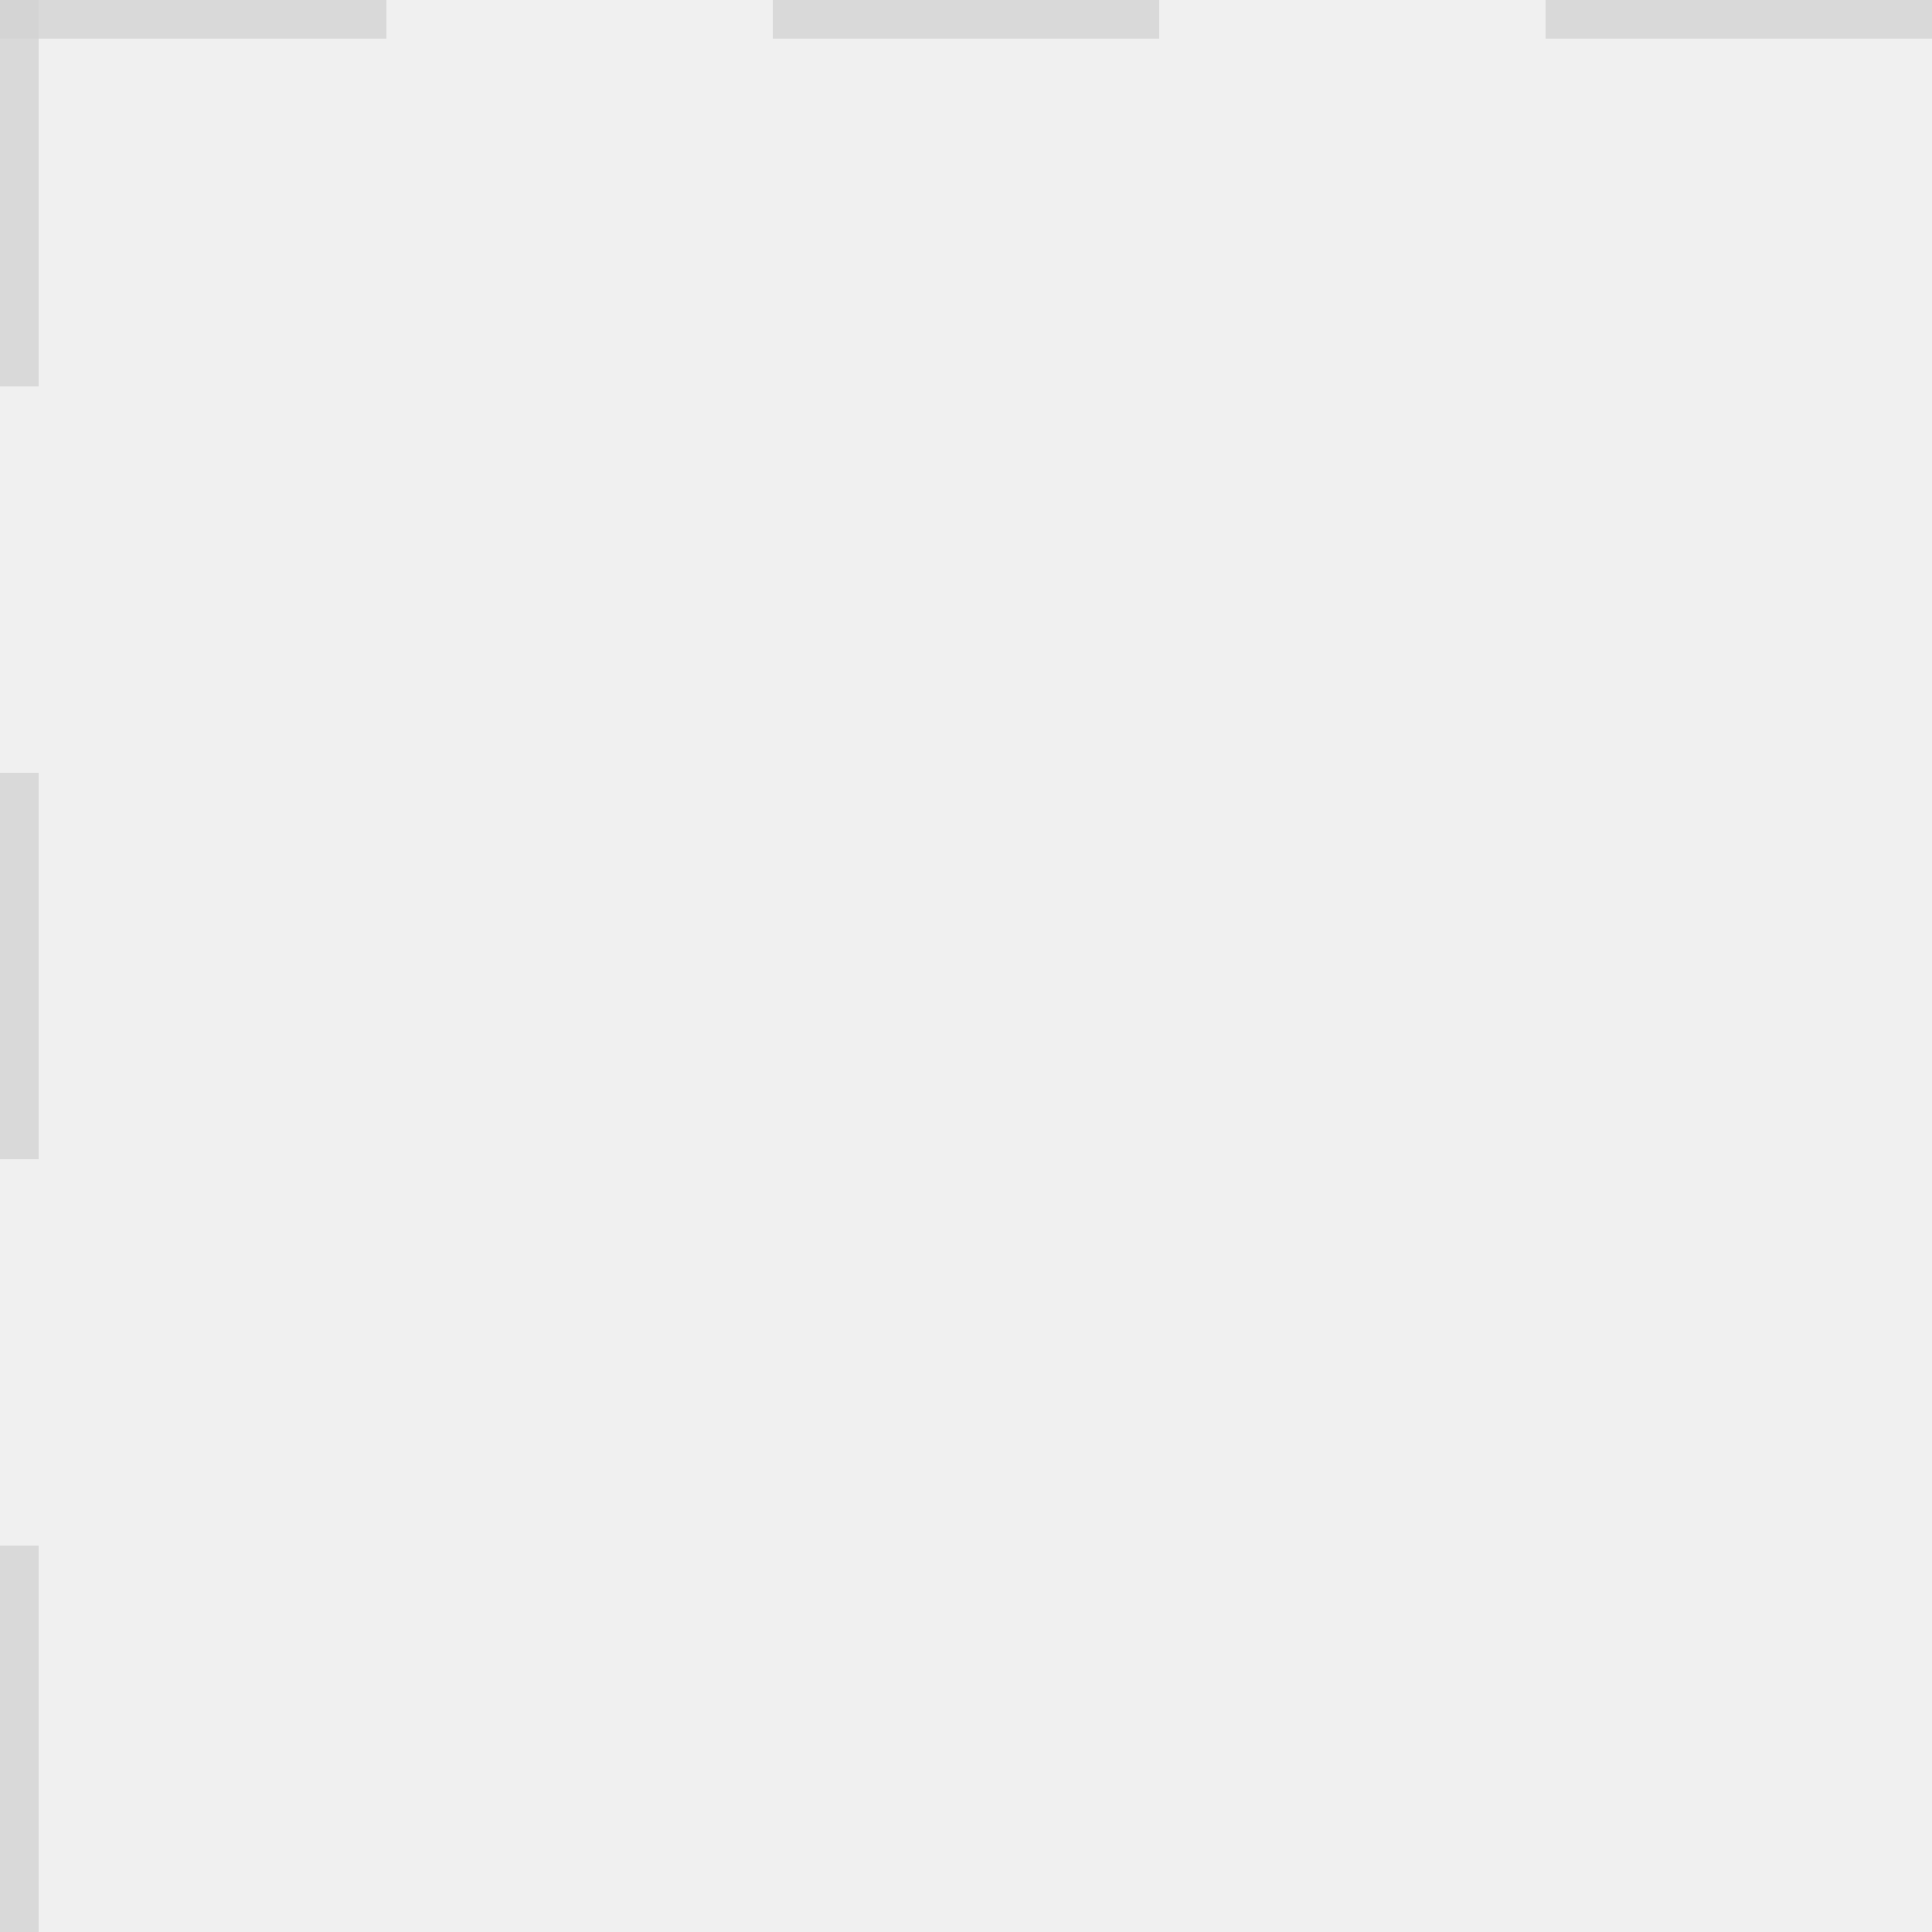
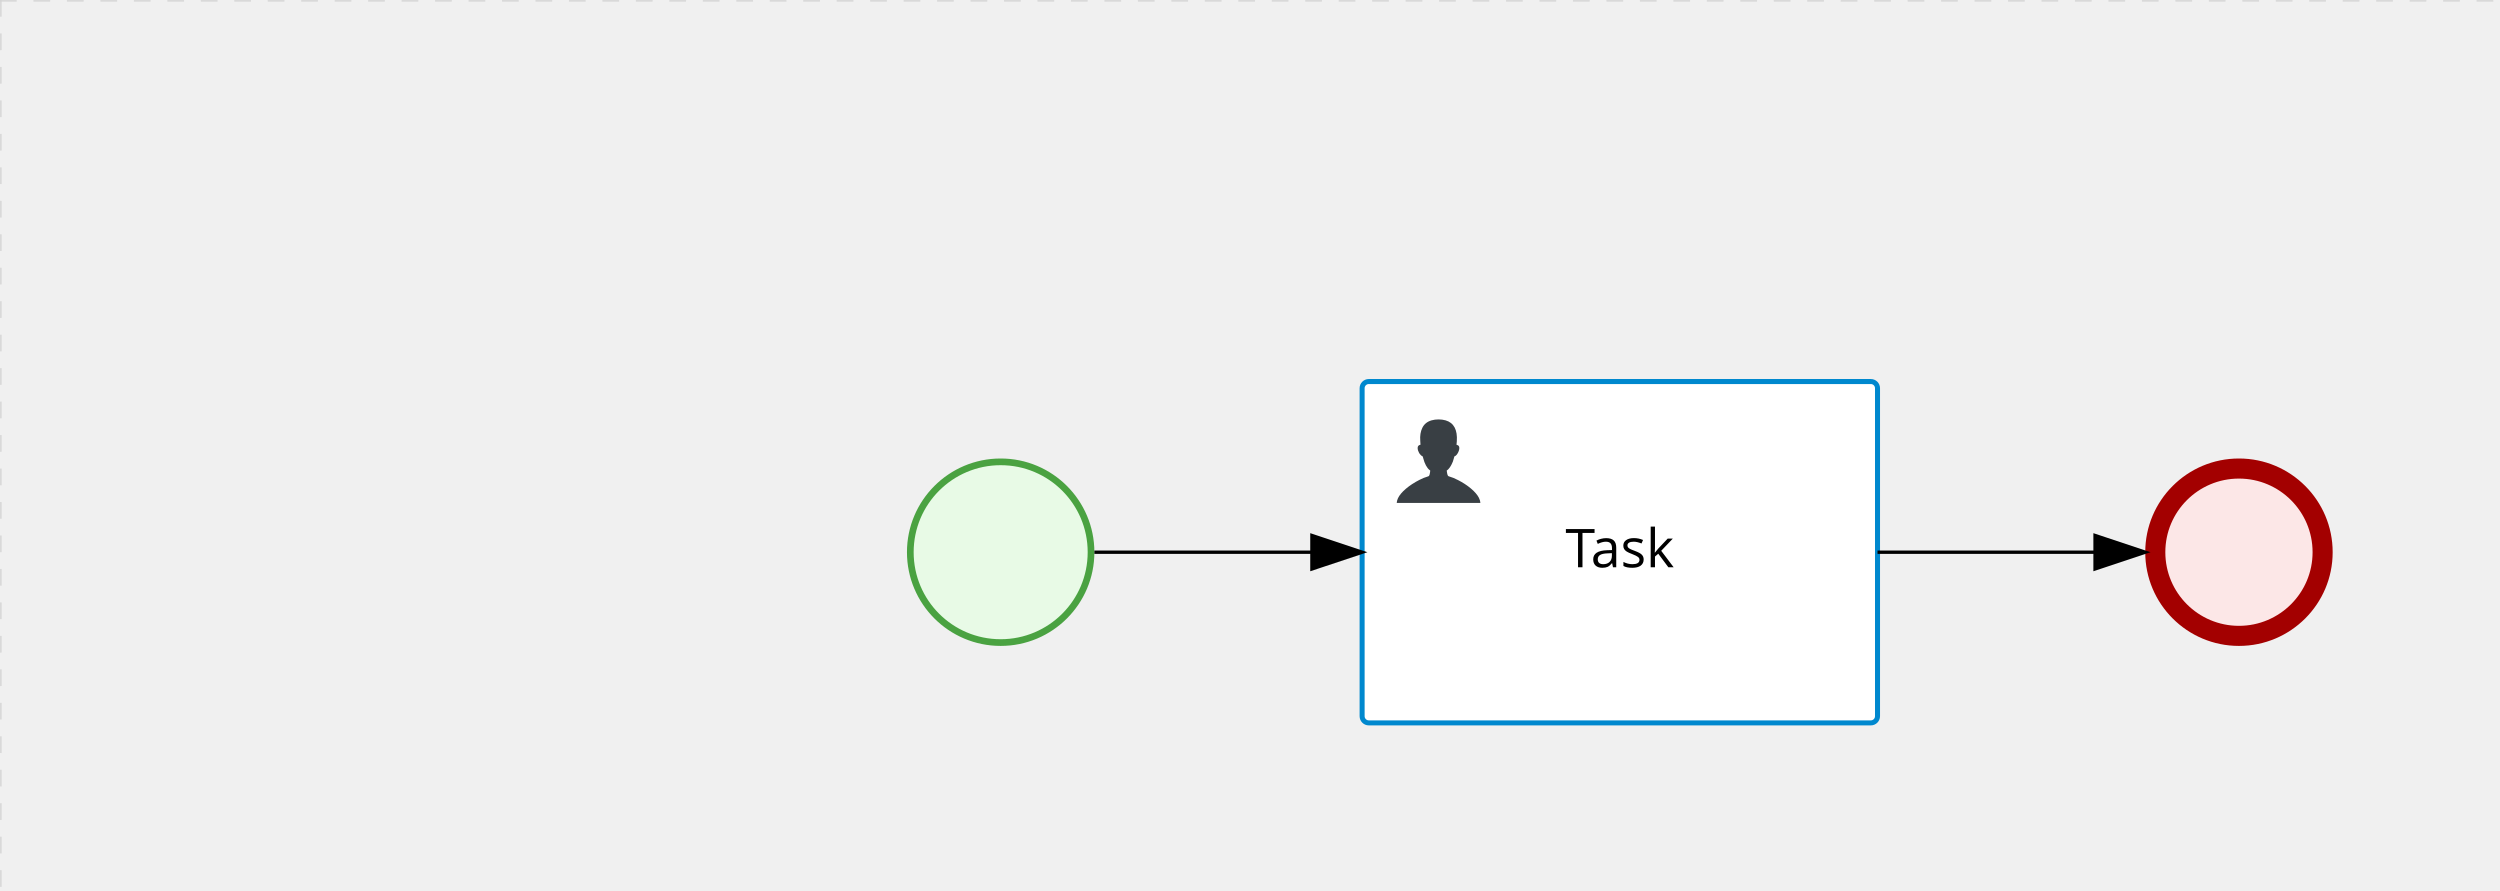
- <svg xmlns="http://www.w3.org/2000/svg" version="1.1" width="25" height="25" viewBox="0 0 25 25">
+ <svg xmlns="http://www.w3.org/2000/svg" version="1.1" width="747" height="266" viewBox="0 0 747 266">
  <defs />
  <g transform="matrix(1,0,0,1,0,0)">
    <g>
      <g>
        <g>
          <path fill="none" stroke="#d3d3d3" paint-order="fill stroke markers" d=" M 0 0 L 1200 0" stroke-miterlimit="10" stroke-opacity="0.8" stroke-dasharray="5" />
        </g>
        <g>
          <path fill="none" stroke="#d3d3d3" paint-order="fill stroke markers" d=" M 0 0 L 0 800" stroke-miterlimit="10" stroke-opacity="0.8" stroke-dasharray="5" />
        </g>
      </g>
+       <g id="_CB30519B-384F-41CD-93A4-048C1402793B" bpmn2nodeid="_CB30519B-384F-41CD-93A4-048C1402793B" transform="matrix(1,0,0,1,271,137)">
+         <g>
+           <path fill="none" stroke="none" />
+         </g>
+         <g transform="matrix(0.125,0,0,0.125,0,0)">
+           <g transform="matrix(1,0,0,1,0,0)">
+             <path fill="#e8fae6" stroke="none" id="_CB30519B-384F-41CD-93A4-048C1402793B?shapeType=BACKGROUND" paint-order="stroke fill markers" d=" M 0 0 M 444 224 C 444 263.9 434.2 300.8 414.4 334.5 C 394.7 368.2 368 394.9 334.4 414.5 C 300.8 434.1 263.9 444 224 444 C 184.1 444 147.2 434.2 113.5 414.4 C 79.8 394.7 53.1 368 33.5 334.4 C 13.9 300.8 4 263.9 4 224 C 4 184.1 13.8 147.2 33.6 113.5 C 53.4 79.8 80.1 53.1 113.6 33.5 C 147.1 13.9 184.1 4 224 4 C 263.9 4 300.8 13.8 334.5 33.6 C 368.2 53.4 394.9 80.1 414.5 113.6 C 434.1 147.1 444 184.1 444 224 Z" />
+           </g>
+           <g>
+             <g transform="matrix(1,0,0,1,0,0)">
+               <g transform="matrix(1,0,0,1,0,0)">
+                 <path fill="rgb(74,162,65)" stroke="none" id="_CB30519B-384F-41CD-93A4-048C1402793B?shapeType=BORDER&amp;renderType=FILL" paint-order="stroke fill markers" d=" M 0 0 M 224 0 C 100.3 0 0 100.3 0 224 C 0 347.7 100.3 448 224 448 C 347.7 448 448 347.7 448 224 C 448 100.3 347.7 0 224 0 Z M 0 0 M 224 432 C 109.1 432 16 338.9 16 224 C 16 109.1 109.1 16 224 16 C 338.9 16 432 109.1 432 224 C 432 338.9 338.9 432 224 432 Z" />
+               </g>
+             </g>
+           </g>
+         </g>
+         <g transform="matrix(1,0,0,1,28,61)" />
+       </g>
+       <g transform="matrix(1,0,0,1,271,137)" />
+       <g id="_54B6B1C7-002C-4EFE-8F87-3B870A6E7BAA" bpmn2nodeid="_54B6B1C7-002C-4EFE-8F87-3B870A6E7BAA" transform="matrix(1,0,0,1,641,137)">
+         <g>
+           <path fill="none" stroke="none" />
+         </g>
+         <g transform="matrix(0.125,0,0,0.125,0,0)">
+           <g transform="matrix(1,0,0,1,0,0)">
+             <path fill="#fce7e7" stroke="none" id="_54B6B1C7-002C-4EFE-8F87-3B870A6E7BAA?shapeType=BACKGROUND" paint-order="stroke fill markers" d=" M 0 0 M 444 224 C 444 263.9 434.2 300.8 414.4 334.5 C 394.7 368.2 368 394.9 334.4 414.5 C 300.8 434.1 263.9 444 224 444 C 184.1 444 147.2 434.2 113.5 414.4 C 79.8 394.7 53.1 368 33.5 334.4 C 13.9 300.8 4 263.9 4 224 C 4 184.1 13.8 147.2 33.6 113.5 C 53.4 79.8 80.1 53.1 113.6 33.5 C 147.1 13.9 184.1 4 224 4 C 263.9 4 300.8 13.8 334.5 33.6 C 368.2 53.4 394.9 80.1 414.5 113.6 C 434.1 147.1 444 184.1 444 224 Z" />
+           </g>
+           <g>
+             <g transform="matrix(1,0,0,1,0,0)">
+               <g transform="matrix(1,0,0,1,0,0)">
+                 <path fill="rgb(163,0,0)" stroke="none" id="_54B6B1C7-002C-4EFE-8F87-3B870A6E7BAA?shapeType=BORDER&amp;renderType=FILL" paint-order="stroke fill markers" d=" M 0 0 M 224 0 C 100.3 0 0 100.3 0 224 C 0 347.7 100.3 448 224 448 C 347.7 448 448 347.7 448 224 C 448 100.3 347.7 0 224 0 Z M 0 0 M 224 400 C 126.8 400 48 321.2 48 224 C 48 126.8 126.8 48 224 48 C 321.2 48 400 126.8 400 224 C 400 321.2 321.2 400 224 400 Z" />
+               </g>
+             </g>
+           </g>
+         </g>
+         <g transform="matrix(1,0,0,1,28,61)" />
+       </g>
+       <g transform="matrix(1,0,0,1,641,137)" />
+       <g id="_B4DA8B25-47DF-4FB2-BE39-1CCA103EEDD8" bpmn2nodeid="_B4DA8B25-47DF-4FB2-BE39-1CCA103EEDD8" transform="matrix(1,0,0,1,407,114)">
+         <g>
+           <path fill="none" stroke="none" />
+         </g>
+         <g transform="matrix(1,0,0,1,0,0)">
+           <path fill="#ffffff" stroke="none" id="_B4DA8B25-47DF-4FB2-BE39-1CCA103EEDD8?shapeType=BACKGROUND" paint-order="stroke fill markers" d=" M 2 0 L 152 0 L 152 0 A 2 2 0 0 1 154 2 L 154 100 L 154 100 A 2 2 0 0 1 152 102 L 2 102 L 2 102 A 2 2 0 0 1 0 100 L 0 2 L 0 2 A 2 2 0 0 1 2 0 Z" />
+         </g>
+         <g transform="matrix(1,0,0,1,0,0)">
+           <path fill="none" stroke="rgb(0,136,206)" id="_B4DA8B25-47DF-4FB2-BE39-1CCA103EEDD8?shapeType=BORDER&amp;renderType=STROKE" paint-order="fill stroke markers" d=" M 2 0 L 152 0 L 152 0 A 2 2 0 0 1 154 2 L 154 100 L 154 100 A 2 2 0 0 1 152 102 L 2 102 L 2 102 A 2 2 0 0 1 0 100 L 0 2 L 0 2 A 2 2 0 0 1 2 0 Z" stroke-miterlimit="10" stroke-width="1.5" stroke-dasharray="" />
+         </g>
+         <g>
+           <g transform="matrix(0.06,0,0,0.06,9.4,9.4)">
+             <g transform="matrix(1,0,0,1,0,0)">
+               <path fill="#393f44" stroke="none" id="_B4DA8B25-47DF-4FB2-BE39-1CCA103EEDD8undefined" paint-order="stroke fill markers" d=" M 0 0 M 16 445.21 C 16 440.869 18.784 431.129 22.001 424.217 C 35.768 394.64 77.283 359.28 129 333.084 C 144.516 325.224 157.347 319.964 167.807 317.174 C 171.932 316.074 175.729 314.414 176.525 313.363 C 178.894 310.234 180.914 302.908 181.727 294.5 L 182.5 286.5 L 178.507 283.455 C 166.303 274.146 154.284 251.678 148.04 226.5 C 145.611 216.707 145.056 215.462 142.984 215.158 C 141.703 214.97 138.083 212.243 134.939 209.099 C 123.233 197.393 116.891 177.376 121.44 166.49 C 123.002 162.751 128.155 159.01 131.75 159.004 C 134.448 159 134.471 158.603 132.914 138.788 C 130.927 113.496 134.279 92.265 143.132 74.076 C 152.232 55.38 167.569 42.882 189.049 36.66 C 210.203 30.532 237.797 30.532 258.951 36.66 C 300.042 48.563 318.958 83.806 314.955 141 C 314.32 150.075 313.624 157.788 313.409 158.14 C 313.194 158.493 314.575 159.073 316.479 159.43 C 328.929 161.766 330.986 177.018 321.496 196.621 C 316.903 206.109 309.357 214.508 304.817 215.185 C 303.023 215.453 302.293 217.146 299.943 226.5 C 296.659 239.567 294.474 245.305 287.948 257.995 C 282.491 268.606 273.035 281.109 268.108 284.229 L 264.871 286.278 L 265.518 292.889 C 266.345 301.33 268.639 309.871 270.877 312.837 C 272.067 314.415 275.002 315.79 280.063 317.139 C 291.069 320.075 303.617 325.274 321 334.102 C 369.815 358.891 410.848 393.758 425.032 422.5 C 429.07 430.682 432 440.232 432 445.21 L 432 448 L 224 448 L 16 448 L 16 445.21 Z" />
+             </g>
+           </g>
+         </g>
+         <g transform="matrix(1,0,0,1,4.04,13.68)">
+           <g transform="matrix(0.04,0,0,0.04,63.36,69.12)">
+             <g transform="matrix(1,0,0,1,0,0)">
+               <path fill="none" stroke="none" />
+             </g>
+             <g transform="matrix(1,0,0,1,0,0)">
+               <path fill="none" stroke="none" />
+             </g>
+           </g>
+         </g>
+         <g transform="matrix(1,0,0,1,60.75,43.5)">
+           <text fill="#000000" stroke="none" font-family="Open Sans" font-size="12pt" font-style="normal" font-weight="normal" text-decoration="normal" x="16.25" y="12" text-anchor="middle" dominant-baseline="alphabetic">Task</text>
+         </g>
+       </g>
+       <g id="_21B0BF16-A6CA-4122-A2D3-77BD25C41C47" bpmn2nodeid="_21B0BF16-A6CA-4122-A2D3-77BD25C41C47">
+         <g>
+           <path fill="none" stroke="#000000" paint-order="fill stroke markers" d=" M 327 165 L 392 165" stroke-miterlimit="10" stroke-dasharray="" />
+         </g>
+         <g transform="matrix(1,0,0,1,327,165)" />
+         <g transform="matrix(6.123233995736766e-17,1,-1,6.123233995736766e-17,407,160)">
+           <path fill="#000000" stroke="#000000" paint-order="fill stroke markers" d=" M 10 15 L 0 15 L 5 0 Z" stroke-miterlimit="10" stroke-dasharray="" />
+         </g>
+         <g transform="matrix(1,0,0,1,327,155)" />
+       </g>
+       <g id="_3F1AEEBE-8E5D-42A7-93AF-DB4D03E5118F" bpmn2nodeid="_3F1AEEBE-8E5D-42A7-93AF-DB4D03E5118F">
+         <g>
+           <path fill="none" stroke="#000000" paint-order="fill stroke markers" d=" M 561 165 L 626 165" stroke-miterlimit="10" stroke-dasharray="" />
+         </g>
+         <g transform="matrix(1,0,0,1,561,165)" />
+         <g transform="matrix(6.123233995736766e-17,1,-1,6.123233995736766e-17,641,160)">
+           <path fill="#000000" stroke="#000000" paint-order="fill stroke markers" d=" M 10 15 L 0 15 L 5 0 Z" stroke-miterlimit="10" stroke-dasharray="" />
+         </g>
+         <g transform="matrix(1,0,0,1,561,155)" />
+       </g>
+       <g transform="matrix(1,0,0,1,407,114)" />
    </g>
  </g>
</svg>
